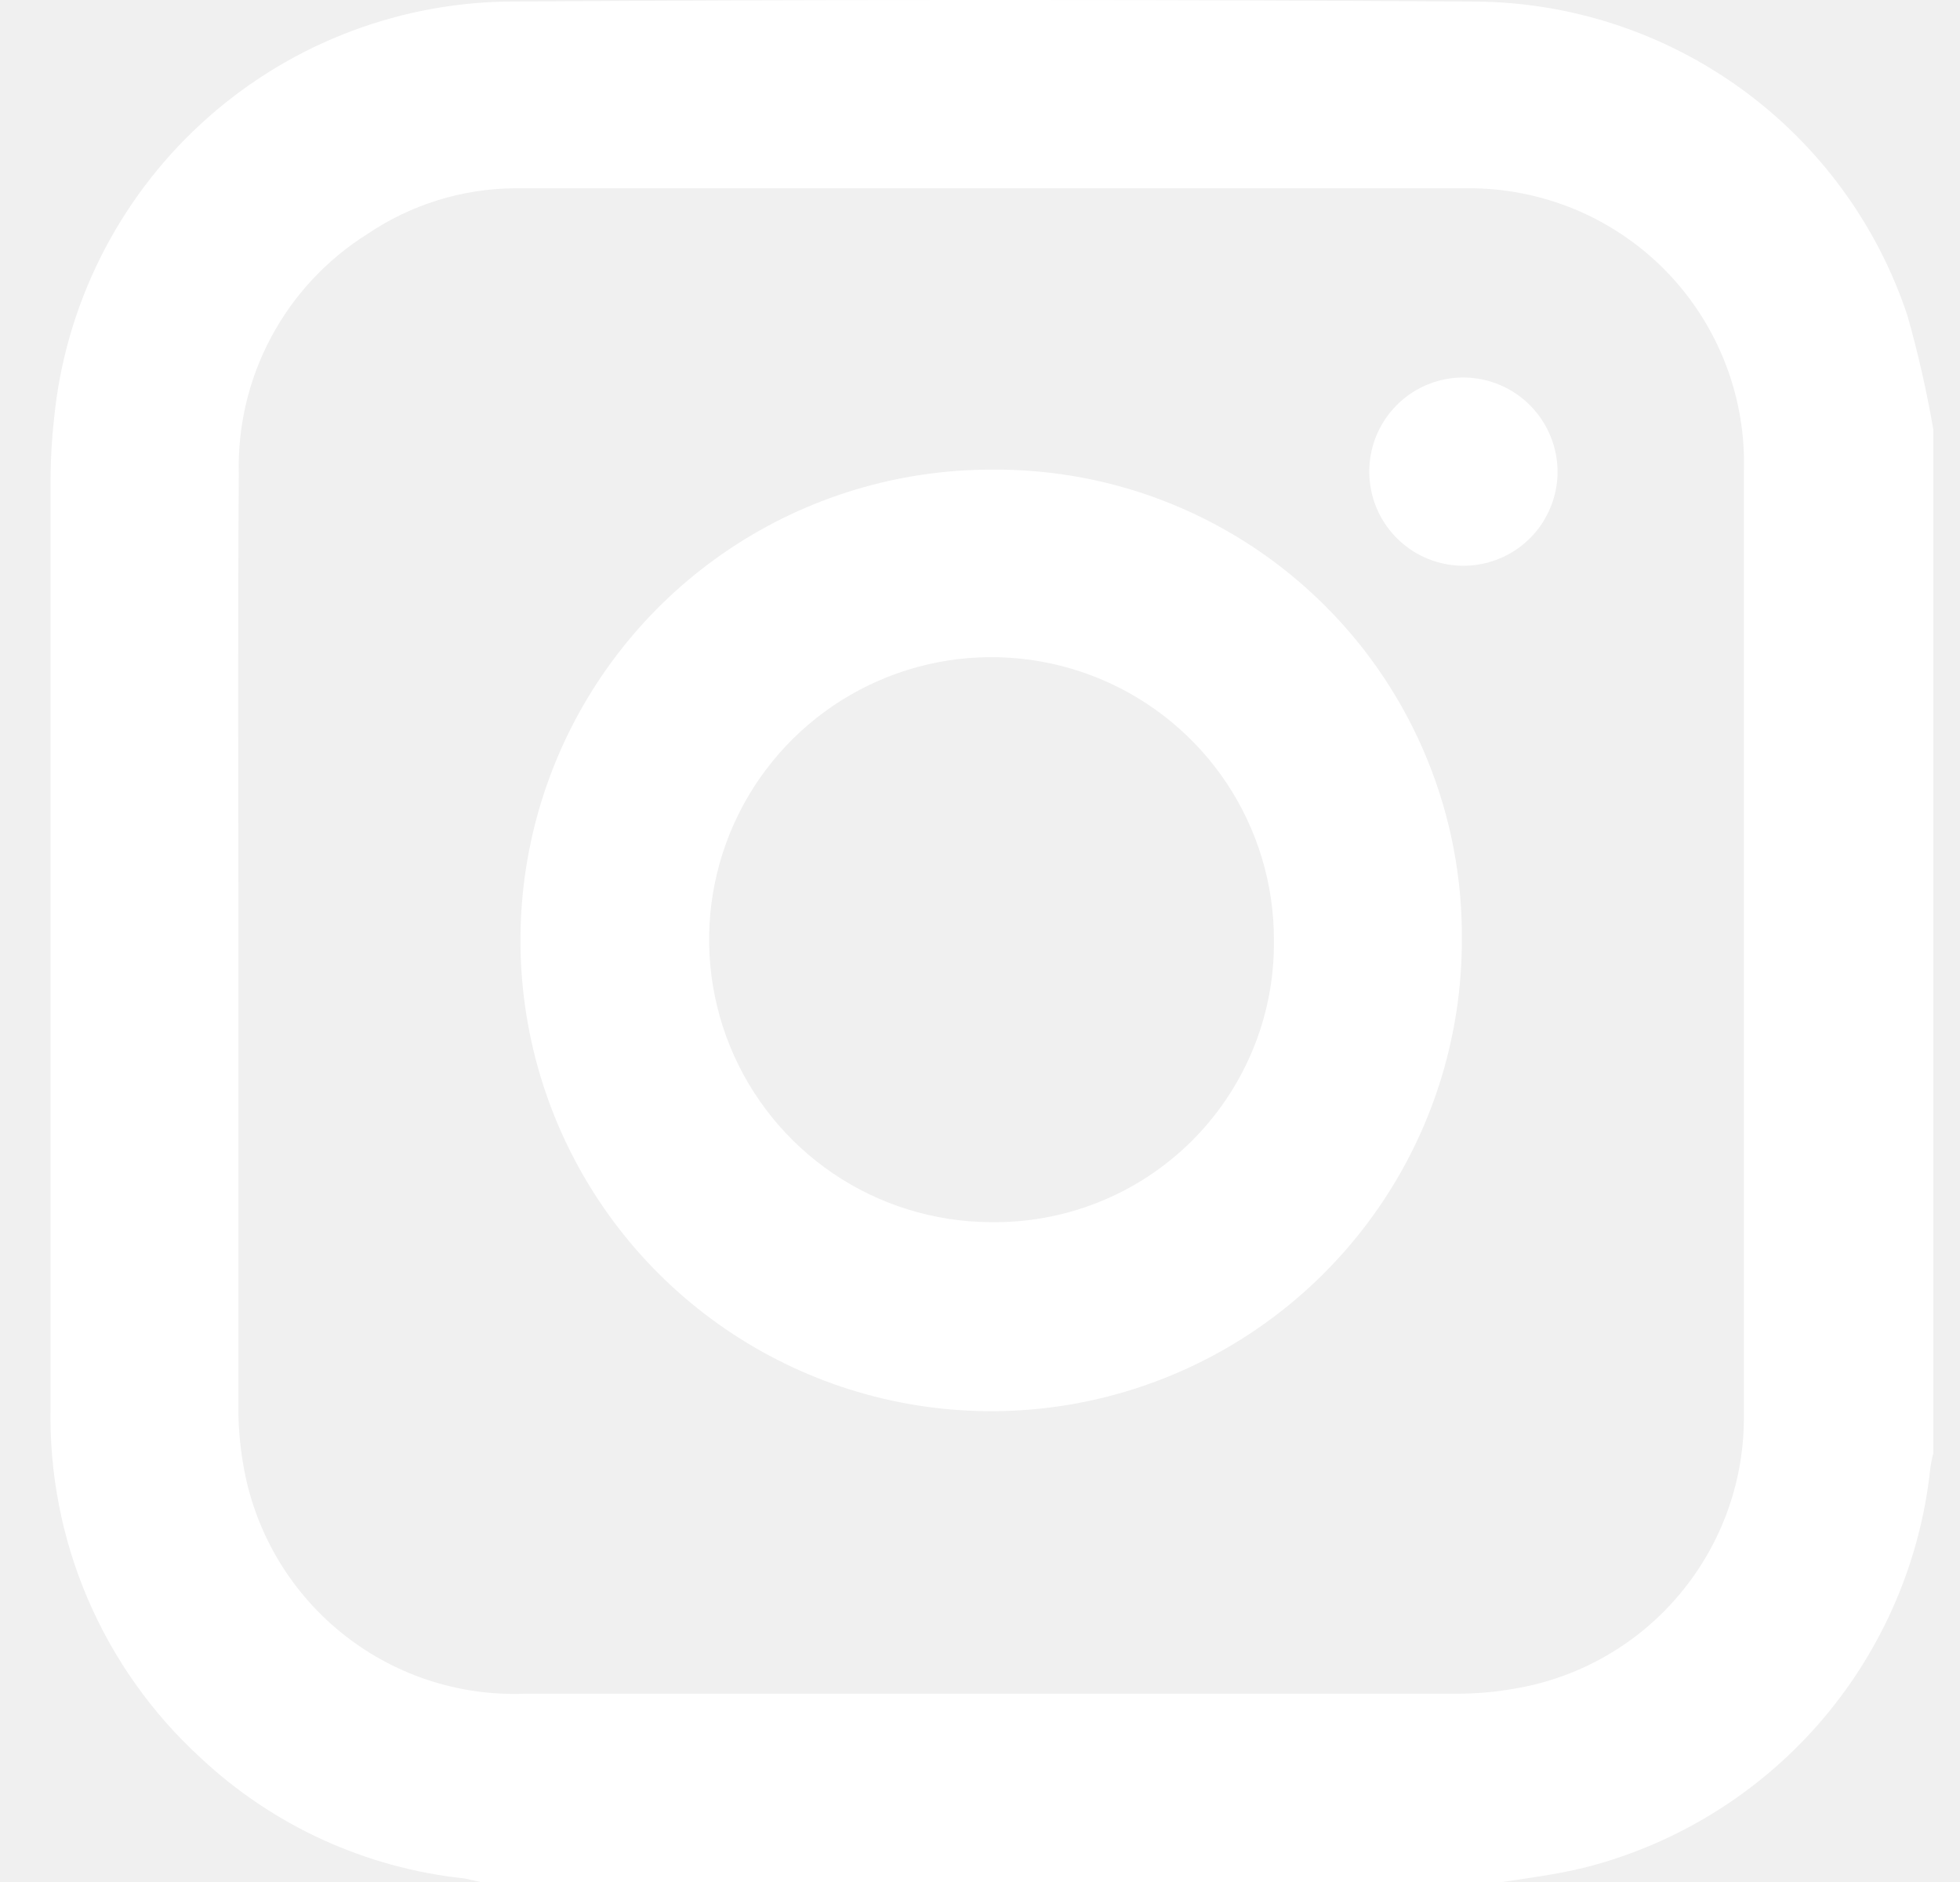
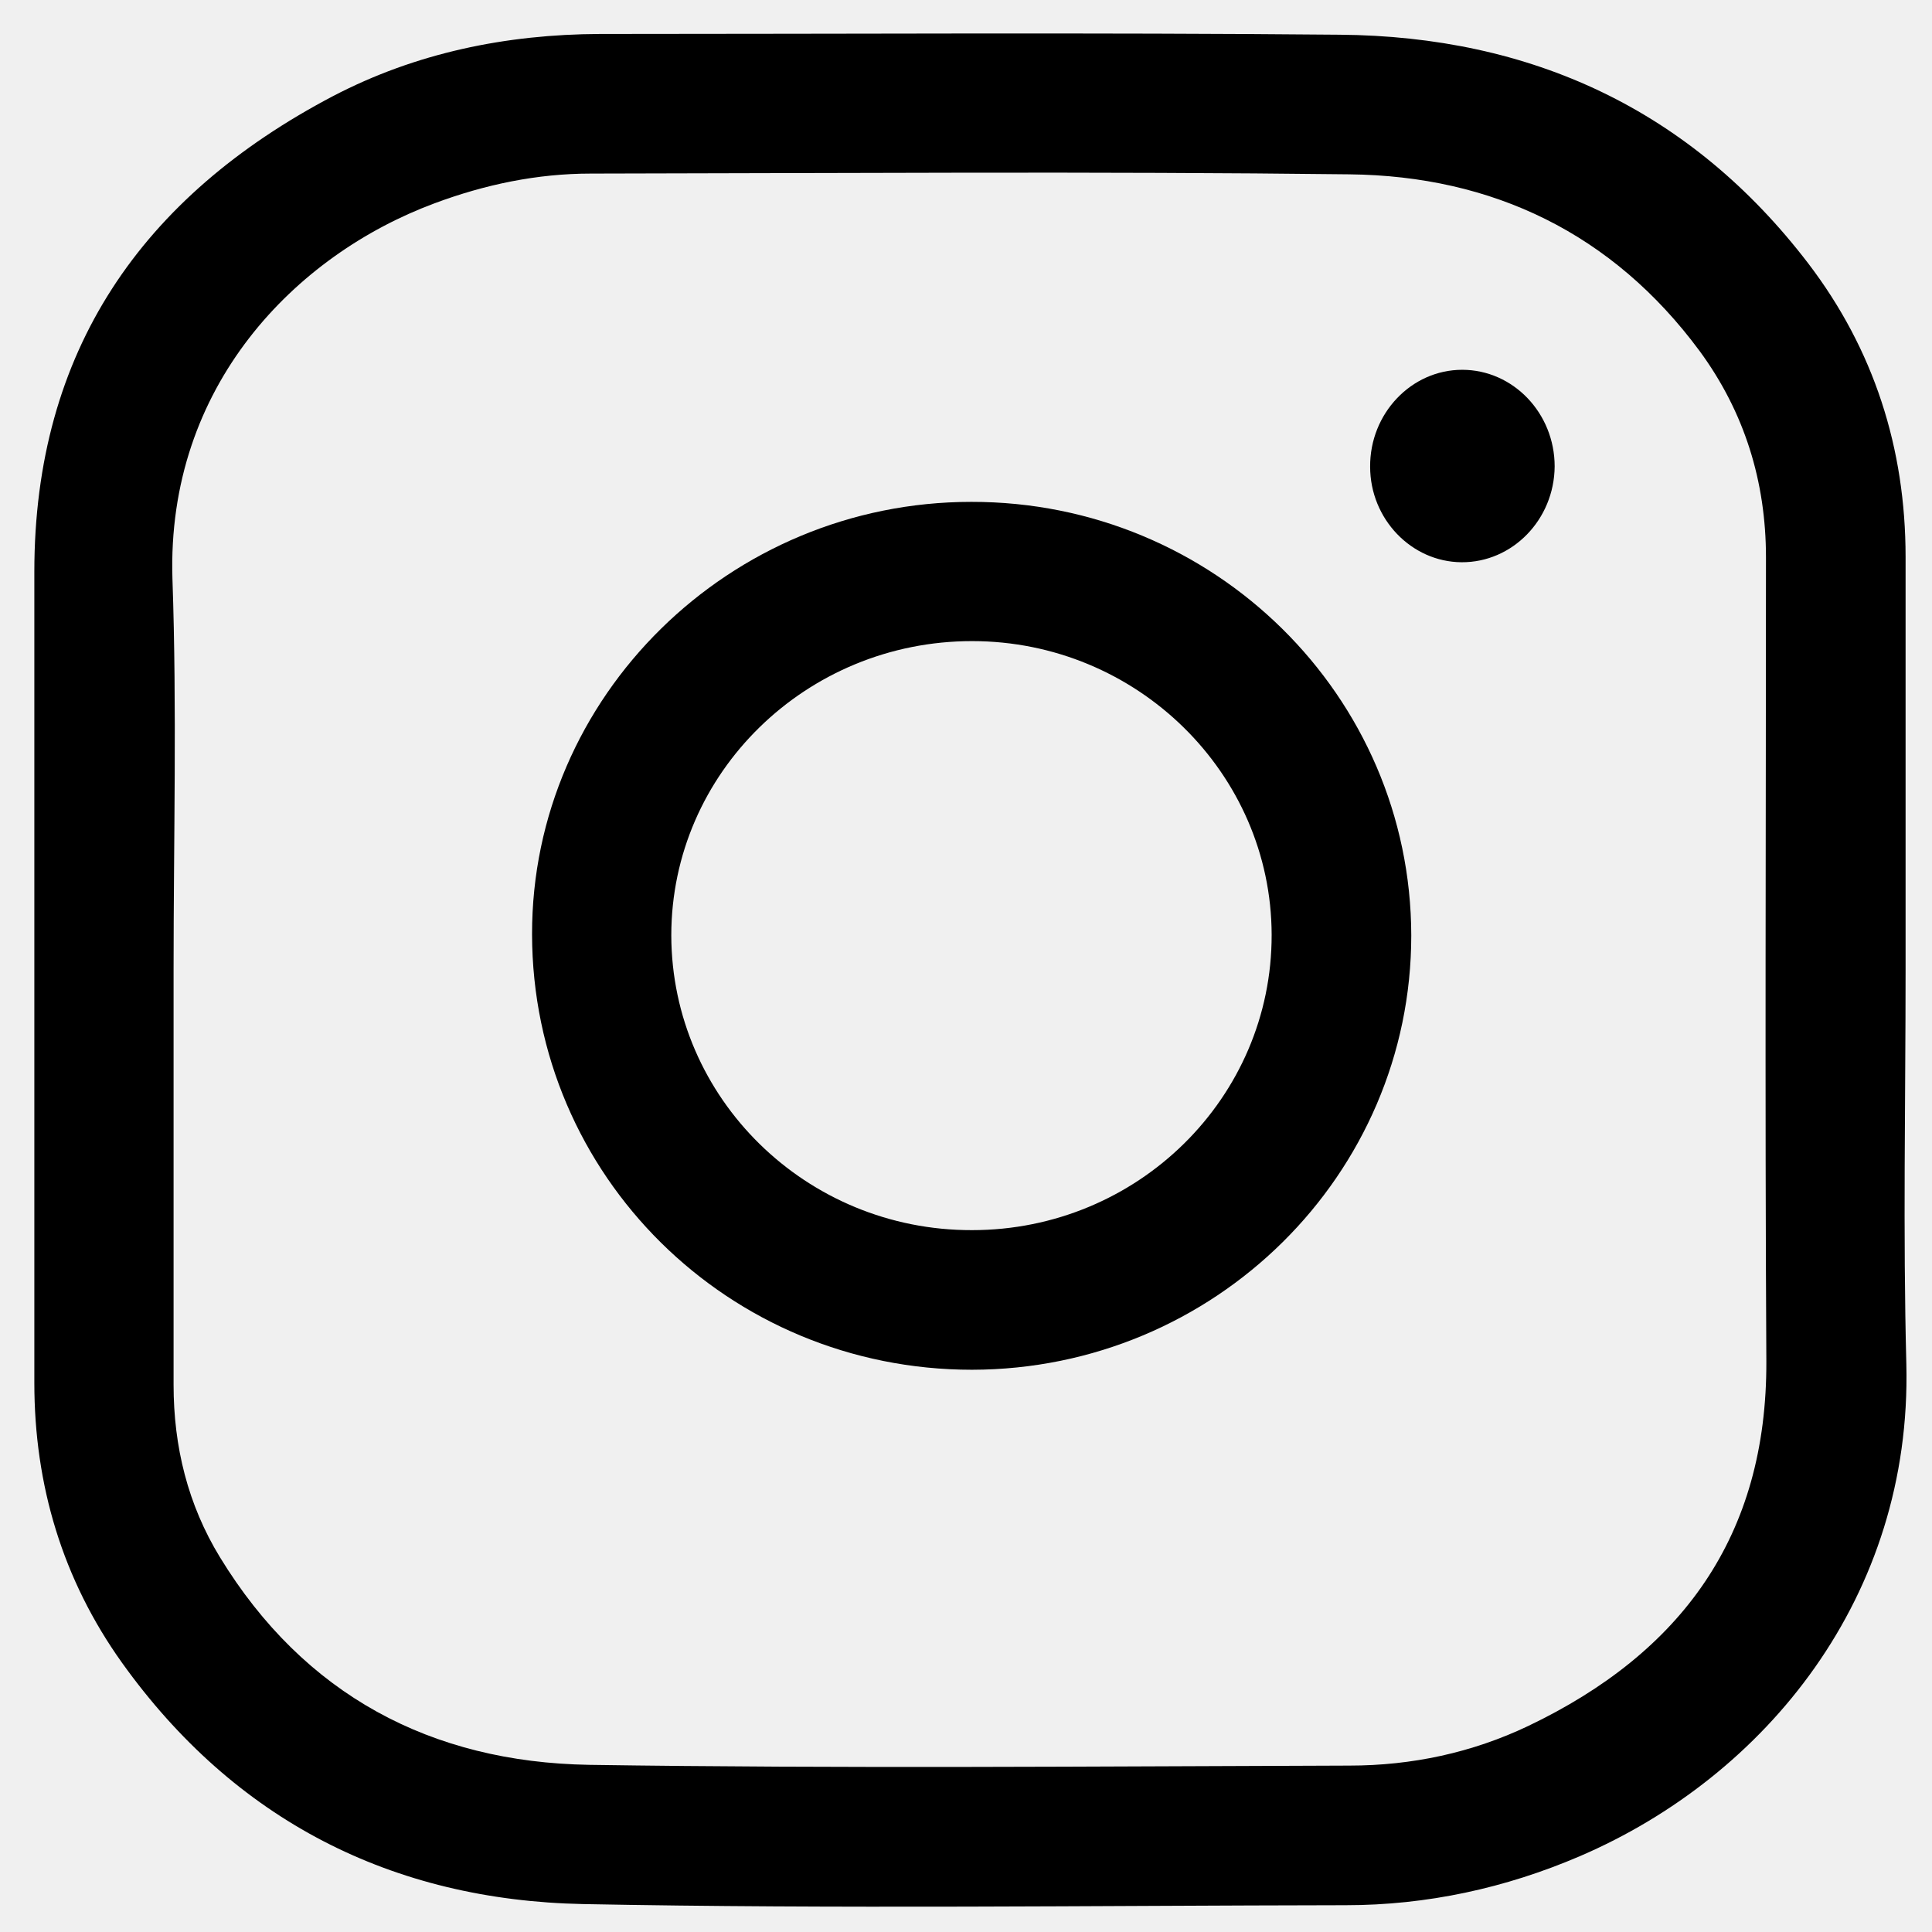
- <svg xmlns="http://www.w3.org/2000/svg" width="25" height="24" viewBox="0 0 25 24" fill="none">
-   <path d="M19.161 24H6.128L5.928 23.955C4.666 23.823 3.481 23.282 2.556 22.414C1.937 21.847 1.447 21.155 1.117 20.384C0.788 19.613 0.627 18.78 0.645 17.941V6.079C0.647 5.83 0.662 5.581 0.69 5.333C0.833 3.895 1.499 2.56 2.561 1.581C3.624 0.601 5.009 0.046 6.453 0.02C10.576 -0.007 14.7 -0.007 18.826 0.02C20.046 0.03 21.232 0.422 22.219 1.139C23.206 1.857 23.944 2.865 24.329 4.023C24.465 4.502 24.575 4.988 24.66 5.478V18.532C24.642 18.599 24.628 18.668 24.62 18.737C24.494 19.905 24.021 21.008 23.264 21.906C22.506 22.804 21.497 23.454 20.367 23.775C19.962 23.89 19.556 23.94 19.161 24ZM3.041 11.992C3.041 13.954 3.041 15.915 3.041 17.876C3.036 18.141 3.056 18.406 3.101 18.667C3.24 19.509 3.681 20.272 4.343 20.812C5.004 21.352 5.84 21.632 6.693 21.599H18.576C18.826 21.599 19.075 21.578 19.321 21.534C20.146 21.395 20.895 20.966 21.43 20.323C21.966 19.681 22.255 18.868 22.243 18.031C22.243 16.991 22.243 15.955 22.243 14.914C22.243 11.953 22.243 8.991 22.243 6.029C22.26 5.555 22.181 5.084 22.01 4.642C21.84 4.2 21.581 3.797 21.251 3.458C20.92 3.119 20.524 2.851 20.087 2.669C19.649 2.488 19.18 2.396 18.706 2.401C14.658 2.401 10.611 2.401 6.563 2.401C5.892 2.406 5.238 2.61 4.682 2.987C4.167 3.311 3.745 3.764 3.458 4.301C3.171 4.838 3.029 5.44 3.046 6.049C3.031 8.025 3.041 10.016 3.041 11.992Z" fill="white" />
-   <path d="M18.646 11.992C18.646 13.18 18.294 14.341 17.634 15.328C16.974 16.315 16.037 17.085 14.94 17.539C13.843 17.994 12.636 18.112 11.471 17.881C10.306 17.649 9.237 17.077 8.397 16.238C7.557 15.398 6.985 14.328 6.754 13.164C6.522 11.999 6.641 10.792 7.095 9.695C7.55 8.598 8.319 7.66 9.307 7C10.294 6.341 11.455 5.989 12.642 5.989C13.433 5.981 14.217 6.13 14.949 6.429C15.681 6.728 16.346 7.17 16.905 7.729C17.465 8.288 17.906 8.953 18.205 9.685C18.504 10.417 18.654 11.202 18.646 11.992ZM16.249 11.992C16.251 11.28 16.042 10.584 15.649 9.991C15.255 9.398 14.695 8.935 14.038 8.66C13.382 8.385 12.659 8.311 11.96 8.446C11.261 8.582 10.618 8.922 10.112 9.423C9.607 9.924 9.261 10.563 9.118 11.261C8.975 11.958 9.043 12.682 9.311 13.341C9.58 14.001 10.037 14.565 10.627 14.965C11.216 15.364 11.91 15.58 12.622 15.585C13.095 15.594 13.565 15.509 14.005 15.334C14.445 15.16 14.845 14.899 15.183 14.568C15.521 14.236 15.789 13.841 15.972 13.405C16.155 12.969 16.25 12.501 16.249 12.027V11.992Z" fill="white" />
-   <path d="M19.867 6.019C19.866 6.257 19.794 6.489 19.661 6.687C19.528 6.884 19.339 7.037 19.119 7.126C18.898 7.216 18.656 7.238 18.423 7.19C18.19 7.142 17.977 7.026 17.81 6.856C17.643 6.687 17.53 6.471 17.486 6.237C17.442 6.004 17.468 5.762 17.561 5.543C17.655 5.324 17.811 5.138 18.01 5.008C18.21 4.878 18.443 4.811 18.681 4.814C18.997 4.819 19.299 4.948 19.521 5.174C19.742 5.399 19.867 5.703 19.867 6.019Z" fill="white" />
+ <svg xmlns="http://www.w3.org/2000/svg" enable-background="new 0 0 512 512" id="Layer_1" version="1.1" viewBox="0 0 512 512" xml:space="preserve">
+   <g>
+     <path d="M505,257c0,34.8-0.7,69.7,0.2,104.5c1.5,61.6-37.2,109.2-86.5,130.4c-19.8,8.5-40.6,13-62.1,13c-67.3,0.1-134.7,1-202-0.3   c-50.7-1-92.4-22.2-122.3-64c-15.7-22-23.2-47-23.2-74.1c0-71.7,0-143.3,0-215c0-58.5,28.5-99.4,79.1-126C110.2,14,134.1,9.1,159,9   c65.3,0,130.7-0.4,196,0.2c50.7,0.4,93,19.8,124.2,60.6c17.4,22.8,25.8,49,25.8,77.8C505,184,505,220.5,505,257z M46,257   c0,36.7,0,73.3,0,110c0,16.4,3.8,31.8,12.3,45.7c22.3,36.5,56,54.3,97.8,55c67.1,1,134.3,0.4,201.5,0.2c16.5,0,32.5-3.4,47.4-10.5   c40.6-19.4,63.3-50.3,63.1-96.7c-0.4-71-0.1-142-0.1-213c0-20.1-5.7-38.5-17.6-54.7c-23-31.1-54.8-46.4-92.8-46.8   c-67-0.8-134-0.3-201-0.2c-14.3,0-28.1,2.9-41.5,7.9c-36.8,13.7-71,48.4-69.4,99.5C46.9,188,46,222.5,46,257z" />
+     <path d="M257.6,363c-64.5,0-116.5-51.4-116.6-115.4c-0.1-63,52.3-114.6,116.4-114.6c64.3-0.1,116.5,51.4,116.6,114.9   C374,311.3,321.9,362.9,257.6,363z M257.6,326c43.9,0,79.5-35.1,79.4-78.3c-0.1-42.8-35.7-77.8-79.4-77.8   c-43.9,0-79.7,34.9-79.7,78C178,291.1,213.7,326.1,257.6,326z" />
+     <path d="M387.5,98c13.5,0,24.5,11.5,24.5,25.6c-0.1,14.1-11.2,25.5-24.7,25.4c-13.3-0.1-24.2-11.5-24.2-25.3   C363,109.6,374,98,387.5,98z" />
+   </g>
</svg>
